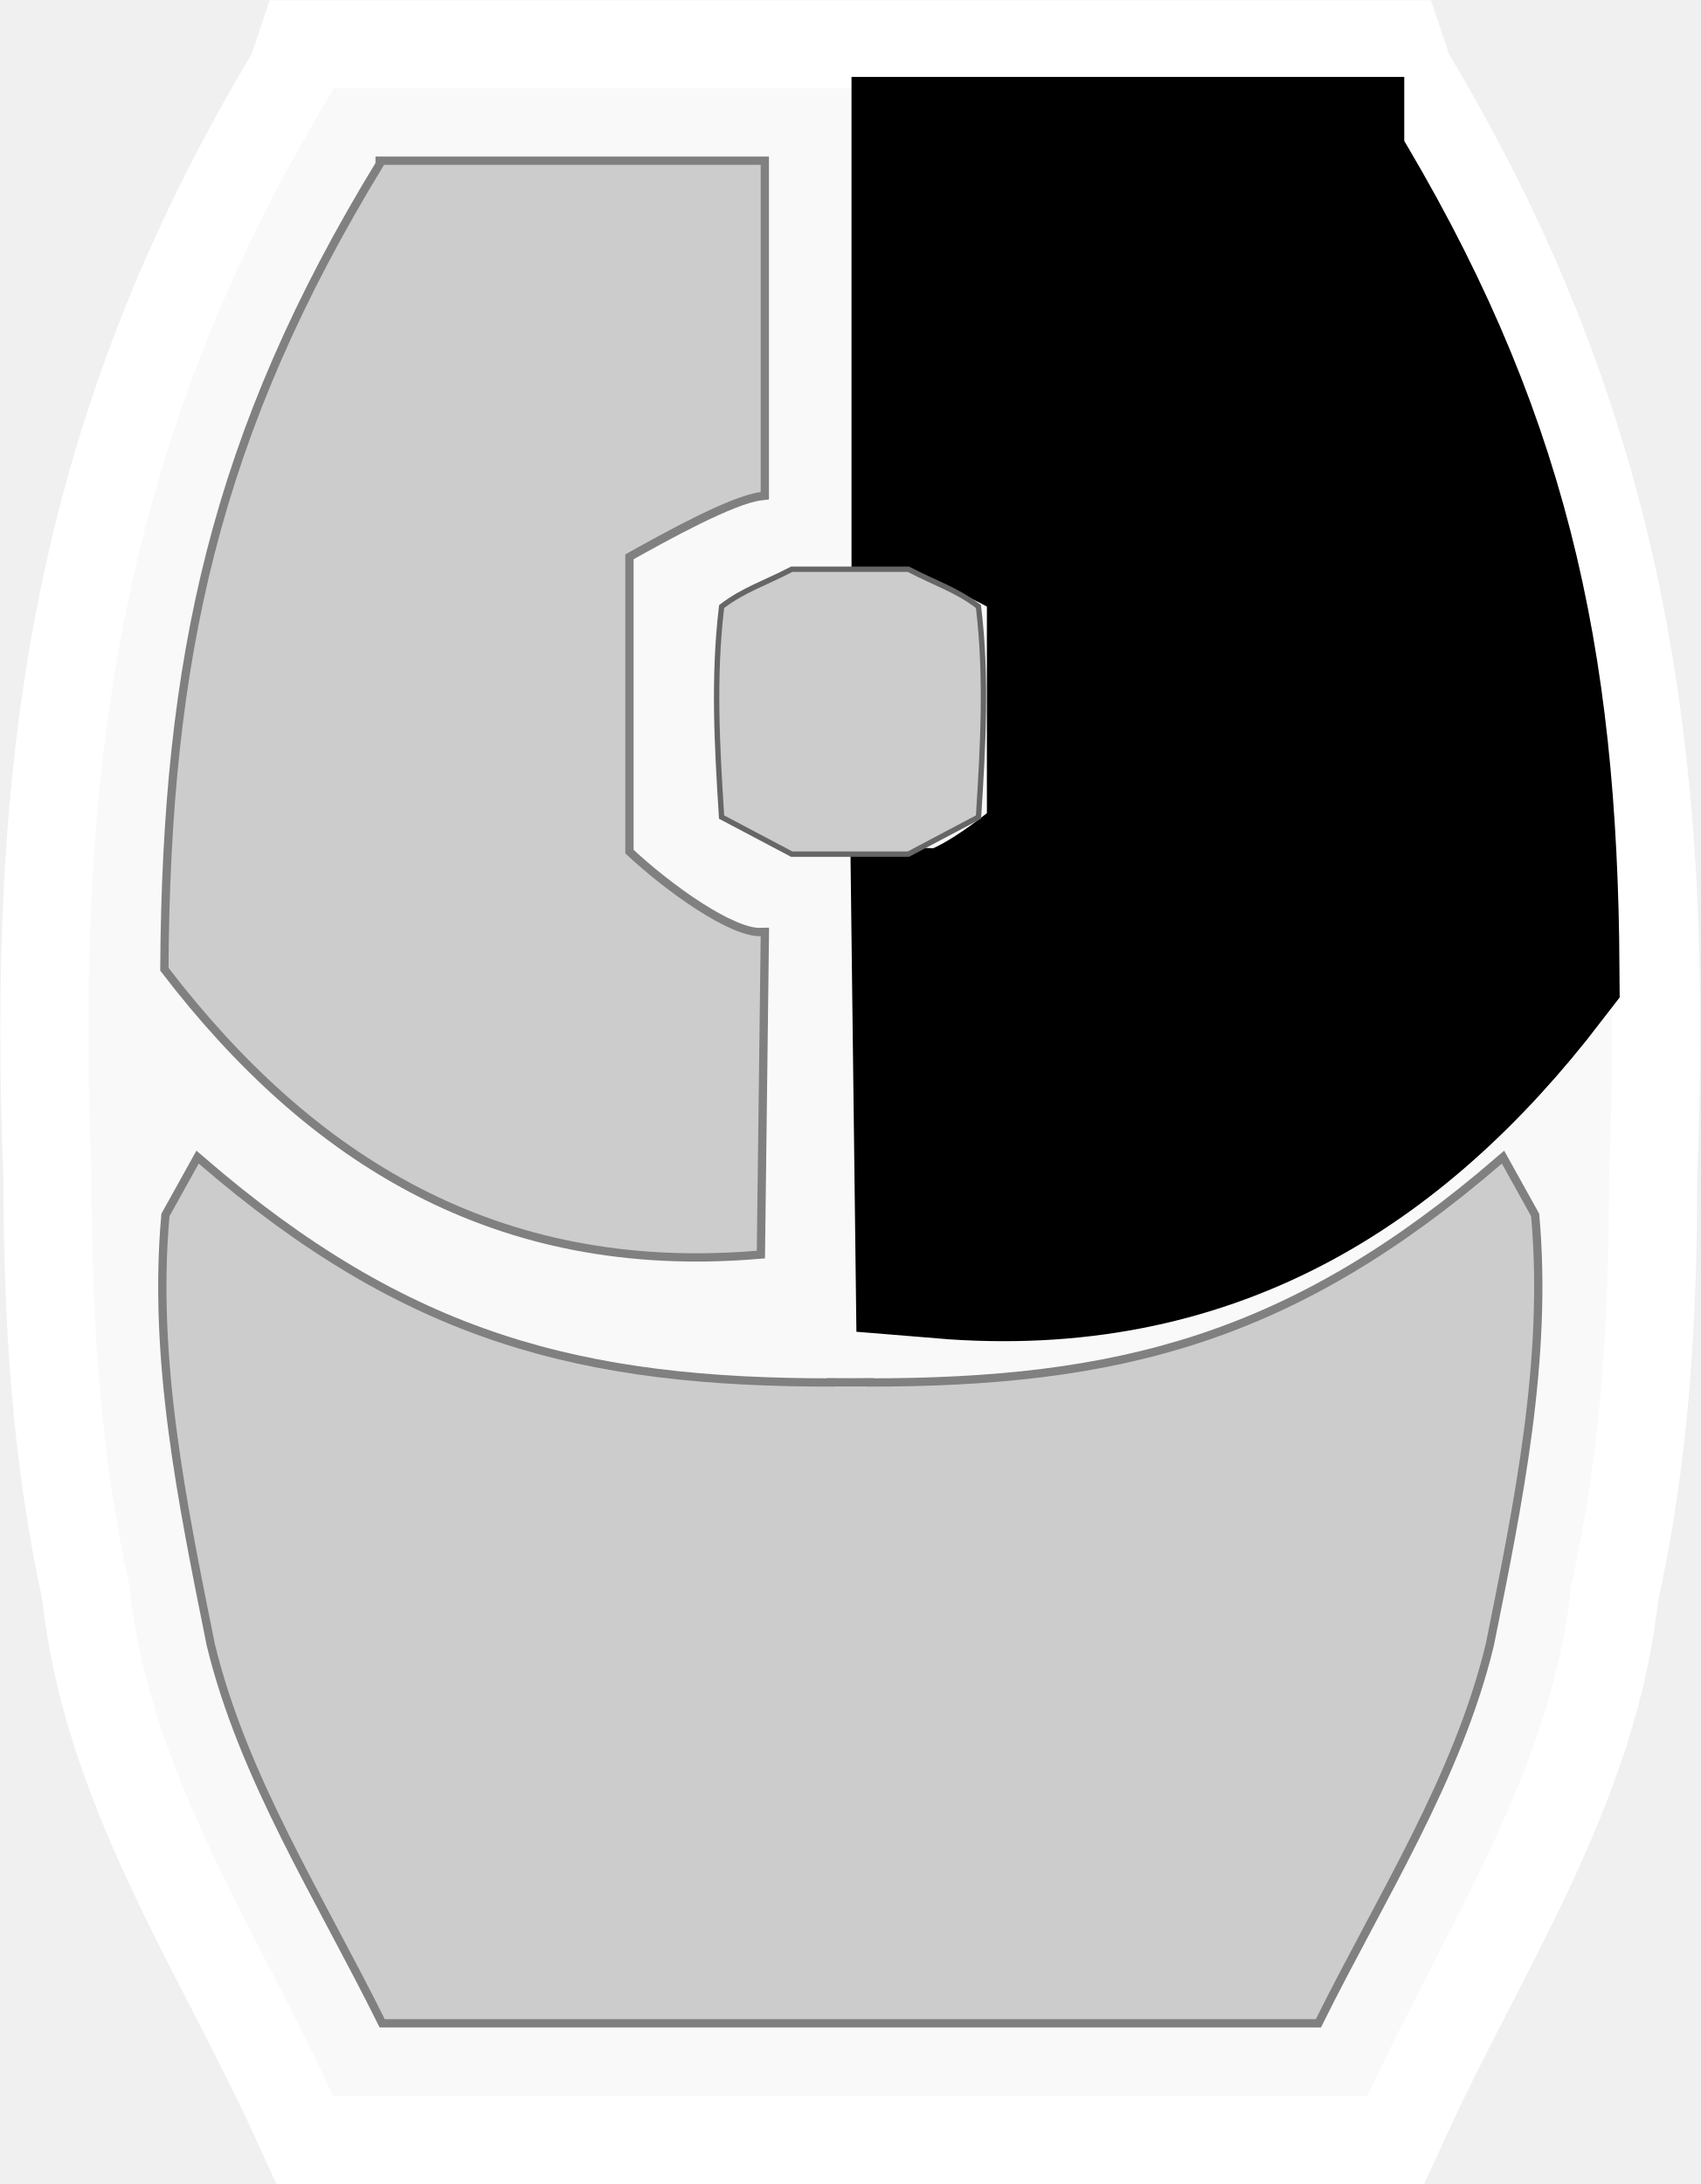
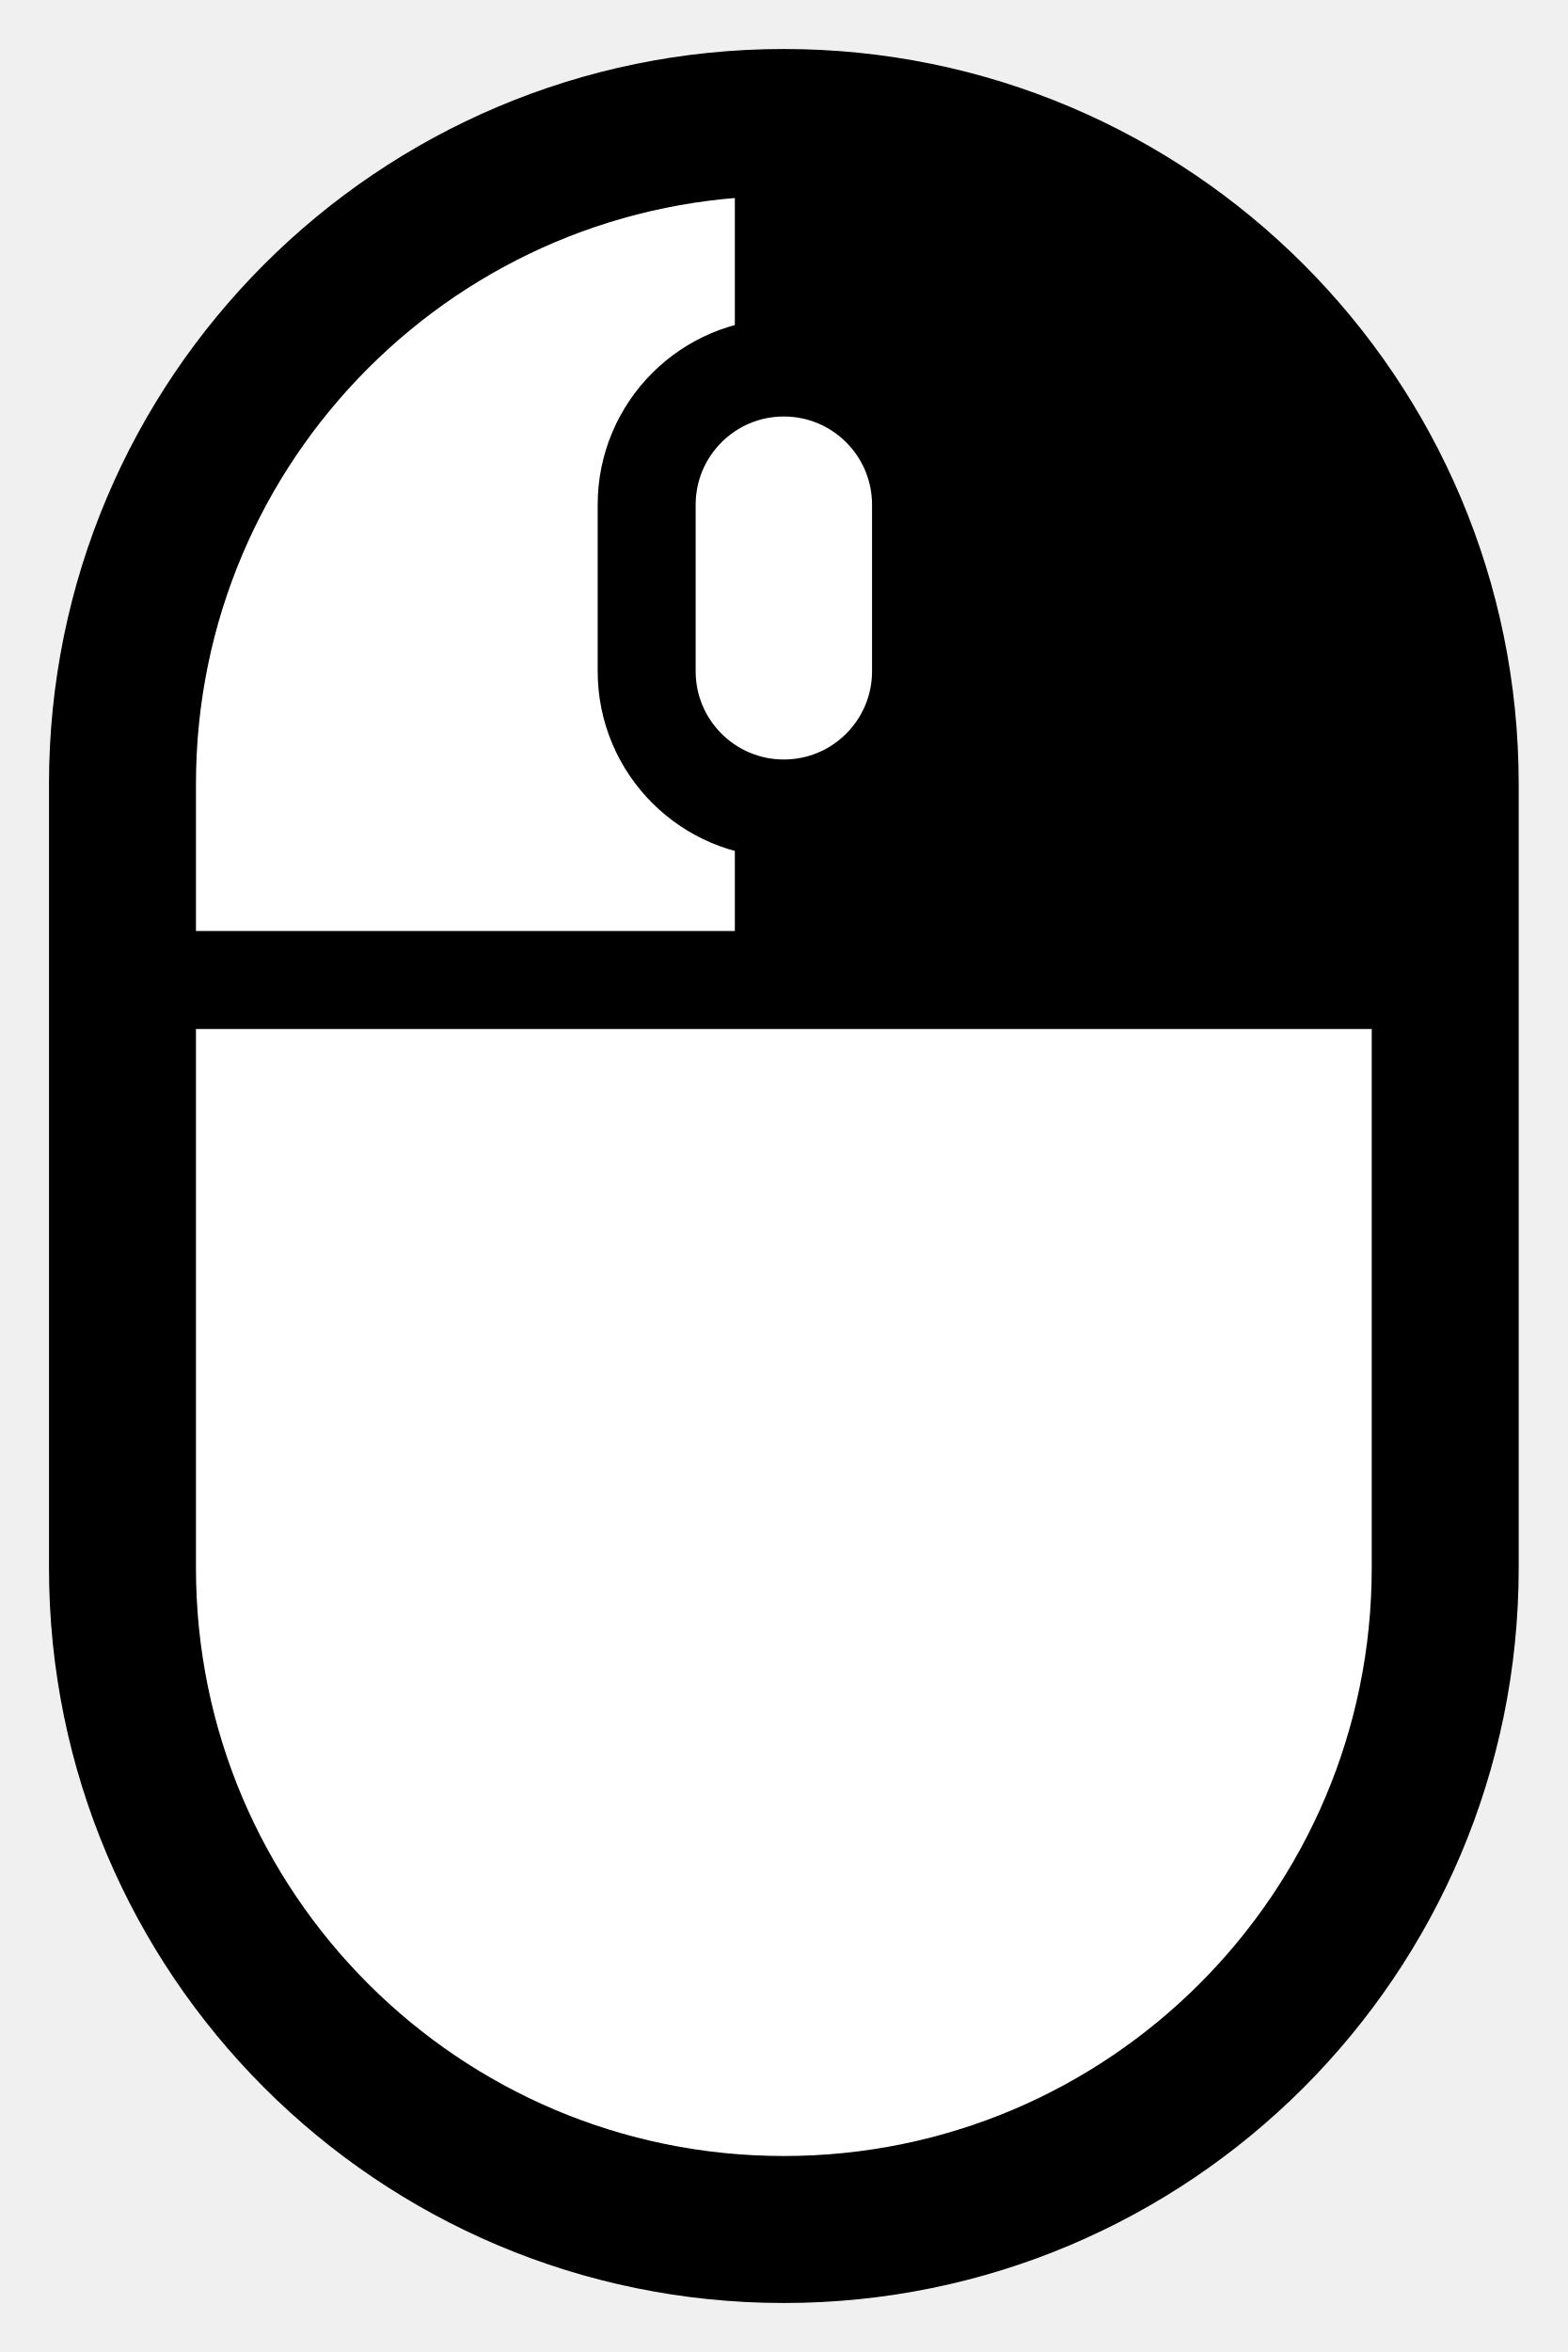
- <svg xmlns="http://www.w3.org/2000/svg" width="3.492mm" height="4.485mm" viewBox="0 0 3.492 4.485" version="1.1" id="svg18">
-   <defs id="defs12" />
-   <g id="layer1" transform="translate(-29.93796,-143.5575)">
-     <path id="path1-9" style="fill:#f9f9f9;fill-rule:evenodd;stroke:#ffffff;stroke-width:0.362;stroke-linecap:square;paint-order:markers stroke fill" d="m 30.622,143.739 -0.001,0.003 -0.001,0.003 c -0.442,0.73 -0.527,1.399 -0.494,2.23 1.99e-4,0.281 0.016,0.56 0.078,0.84 0.038,0.378 0.261,0.705 0.418,1.047 h 1.022 0.08 1.022 c 0.157,-0.342 0.38,-0.669 0.418,-1.047 0.063,-0.28 0.078,-0.559 0.078,-0.84 0.033,-0.831 -0.052,-1.5 -0.494,-2.23 l -9.51e-4,-0.003 -0.001,-0.003 h -1.022 -0.08 z" />
-     <path style="fill:#cccccc;fill-rule:evenodd;stroke:#808080;stroke-width:0.034;stroke-linecap:square;paint-order:markers stroke fill" d="m 30.726,143.896 h 0.774 v 0.672 c -0.06,0.007 -0.196,0.082 -0.278,0.128 v 0.614 c 0.084,0.079 0.215,0.172 0.278,0.17 l -0.008,0.646 c -0.532,0.044 -0.911,-0.194 -1.208,-0.581 0.004,-0.634 0.103,-1.093 0.442,-1.648 z" id="path1" />
-     <path style="fill:#000000;fill-rule:evenodd;stroke:#000000;stroke-width:0.361;stroke-linecap:square;paint-order:markers stroke fill" d="m 32.641,143.896 h -0.774 v 0.672 c 0.06,0.007 0.196,0.082 0.278,0.128 v 0.614 c -0.084,0.079 -0.215,0.172 -0.278,0.17 l 0.008,0.646 c 0.532,0.044 0.911,-0.194 1.208,-0.581 -0.004,-0.634 -0.103,-1.093 -0.442,-1.648 z" id="path1-0" />
-     <path id="path1-3" style="fill:#cccccc;fill-rule:evenodd;stroke:#808080;stroke-width:0.034;stroke-linecap:square;paint-order:markers stroke fill" d="m 30.346,145.947 -0.06,0.108 c -0.026,0.293 0.034,0.585 0.093,0.878 0.066,0.272 0.223,0.517 0.349,0.771 h 0.774 0.15 0.064 0.15 0.774 c 0.126,-0.254 0.283,-0.498 0.349,-0.771 0.059,-0.293 0.119,-0.585 0.093,-0.878 l -0.06,-0.108 c -0.426,0.367 -0.785,0.459 -1.306,0.458 v -4e-4 c -0.011,1.3e-4 -0.021,7e-5 -0.032,1.3e-4 -0.011,-10e-5 -0.021,0 -0.032,-1.3e-4 v 4e-4 c -0.522,0.001 -0.881,-0.091 -1.306,-0.458 z" />
-     <path id="path2" style="fill:#cccccc;fill-rule:evenodd;stroke:#666666;stroke-width:0.022;stroke-linecap:square;paint-order:markers stroke fill" d="m 31.565,144.732 c -0.056,0.029 -0.096,0.041 -0.14,0.074 -0.017,0.143 -0.009,0.284 0,0.426 l 0.14,0.074 h 0.098 0.041 0.098 l 0.14,-0.074 c 0.009,-0.143 0.017,-0.283 0,-0.426 -0.044,-0.033 -0.084,-0.045 -0.14,-0.074 h -0.098 -0.041 z" />
-   </g>
+ <svg xmlns="http://www.w3.org/2000/svg" width="16" height="24" viewBox="0 0 16 24">
+   <rect x="1.25" y="1.25" width="13.5" height="21.5" rx="6.75" fill="#ffffff" stroke="#000000" stroke-width="1.5" />
+   <path d="M 8 10 H 14.75 V 8 A 6.75 6.75 0 0 0 8 1.25 Z" fill="#000000" />
+   <path d="M 1.25 10 H 14.75 M 8 1.25 V 10" fill="none" stroke="#000000" stroke-width="1" />
+   <rect x="6.6" y="3.75" width="2.8" height="4.5" rx="1.4" fill="#ffffff" stroke="#000000" stroke-width="1" />
</svg>
